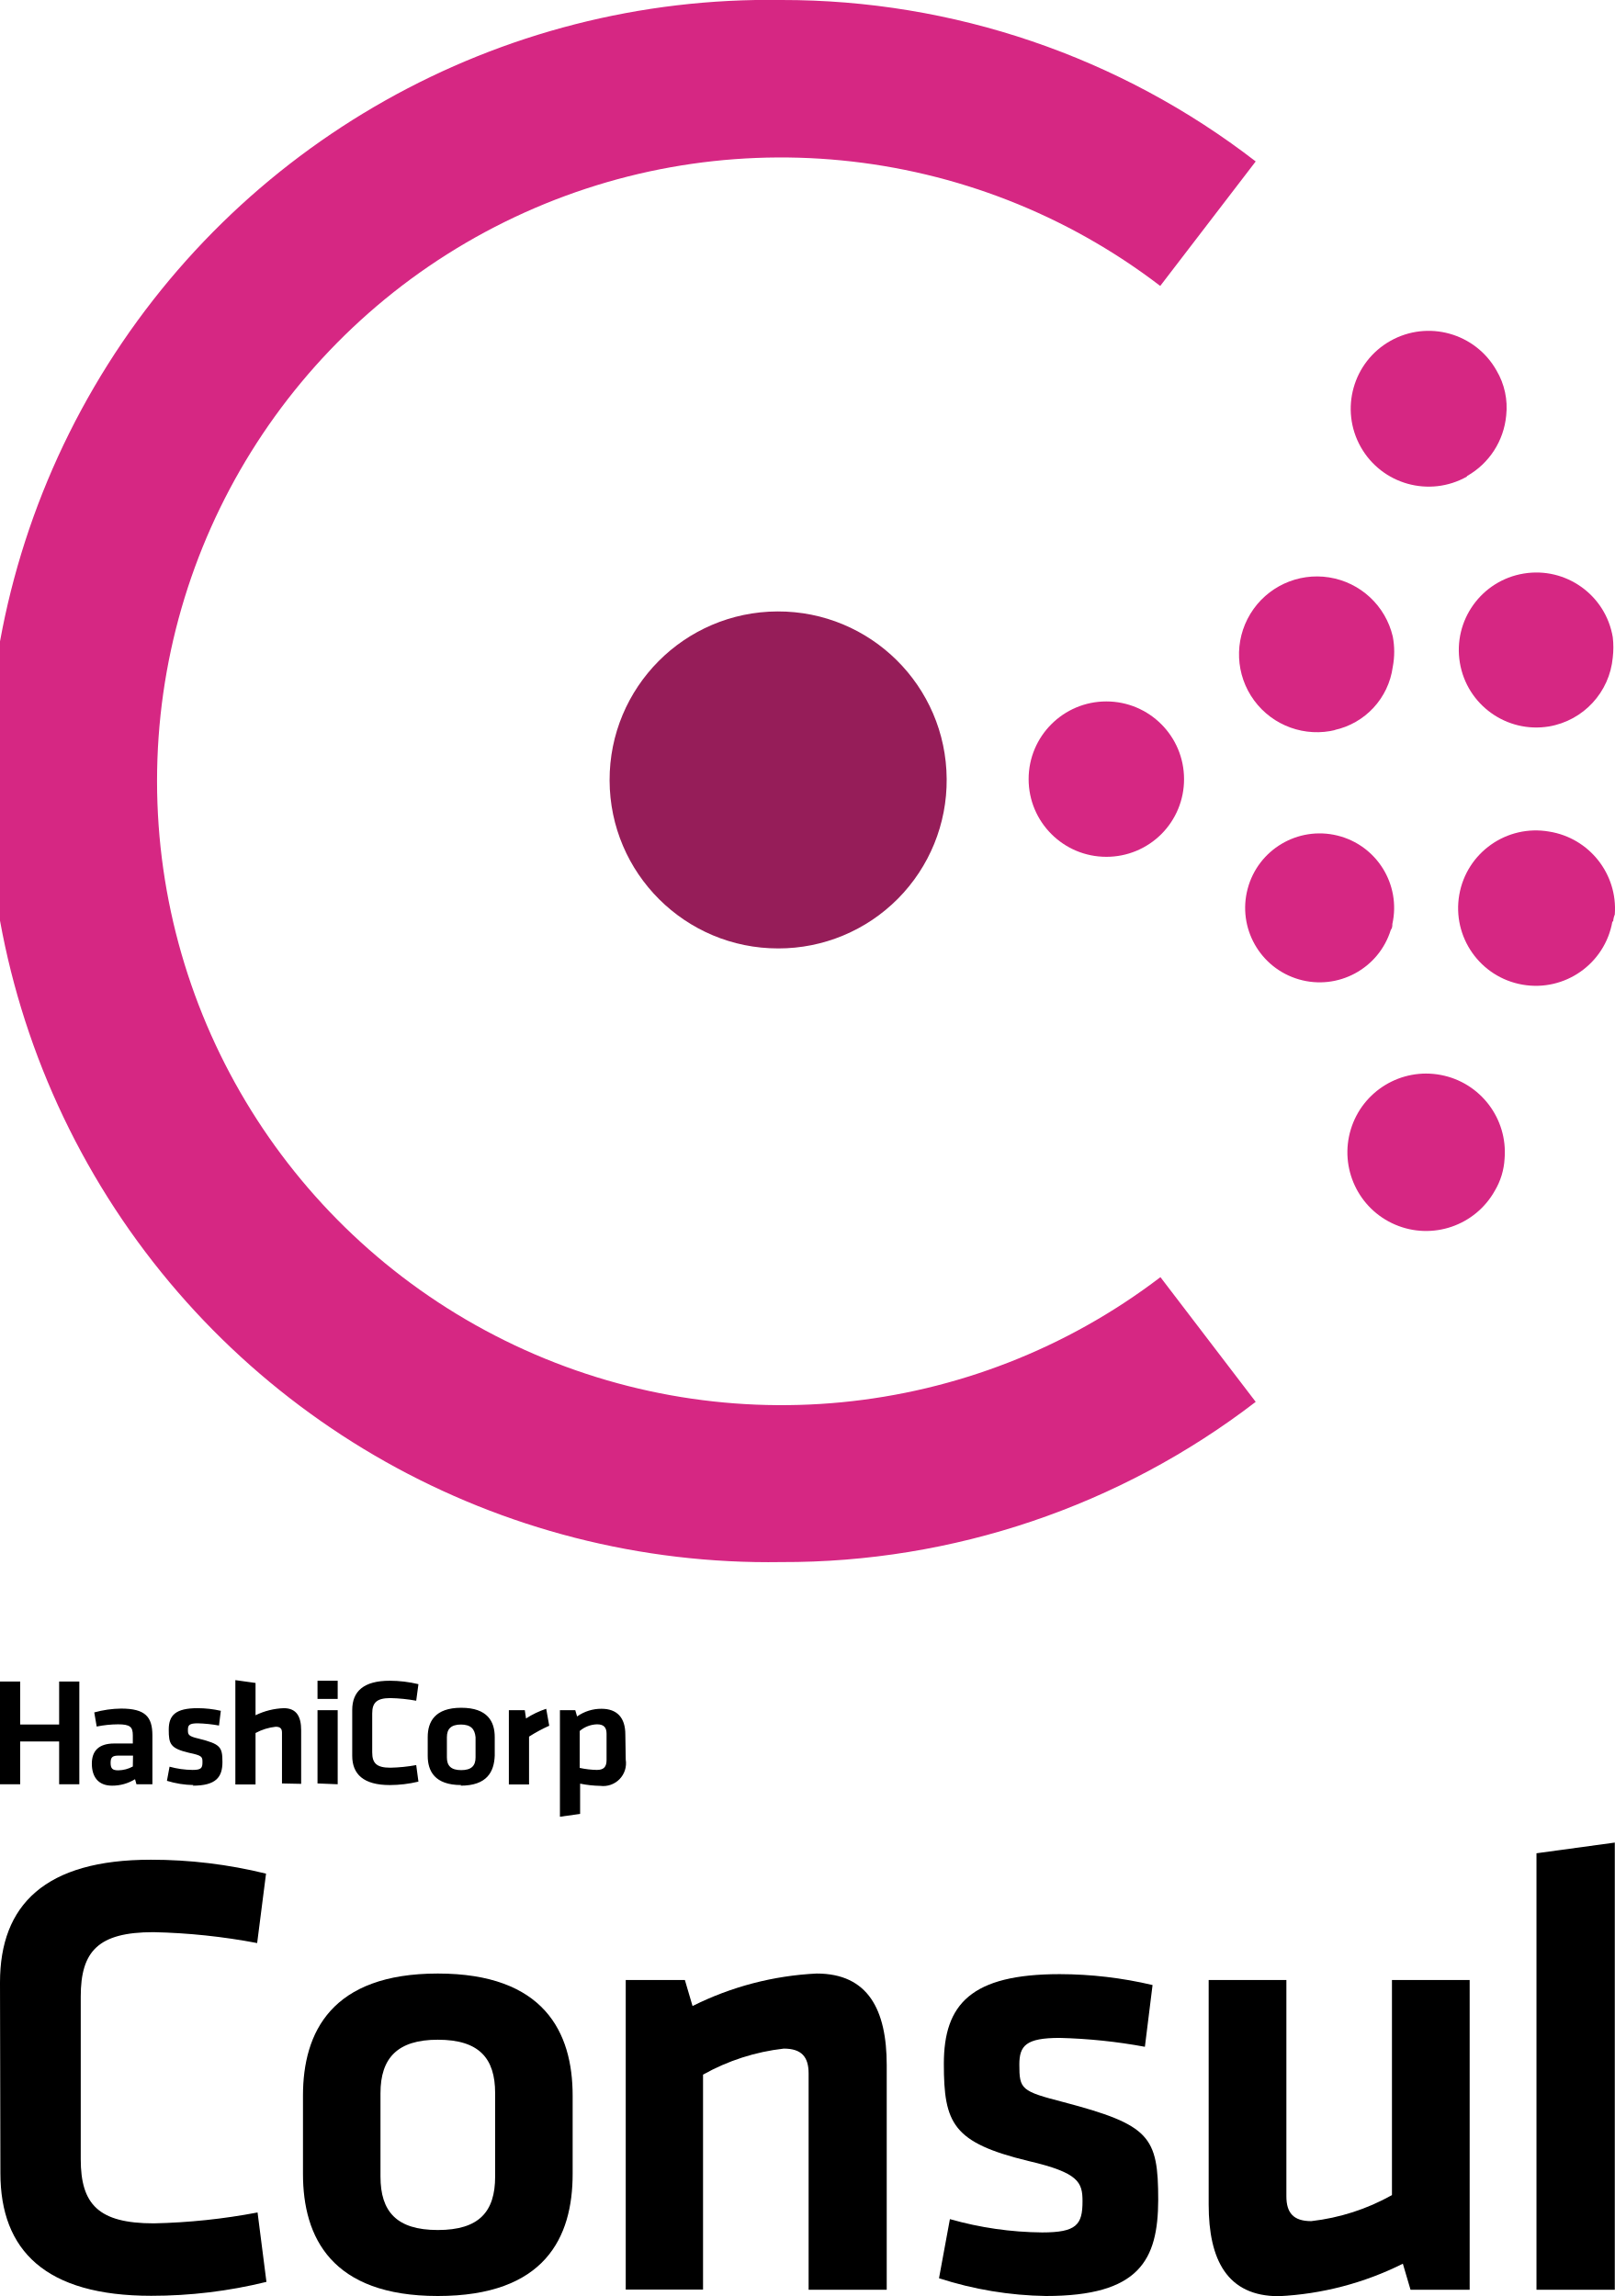
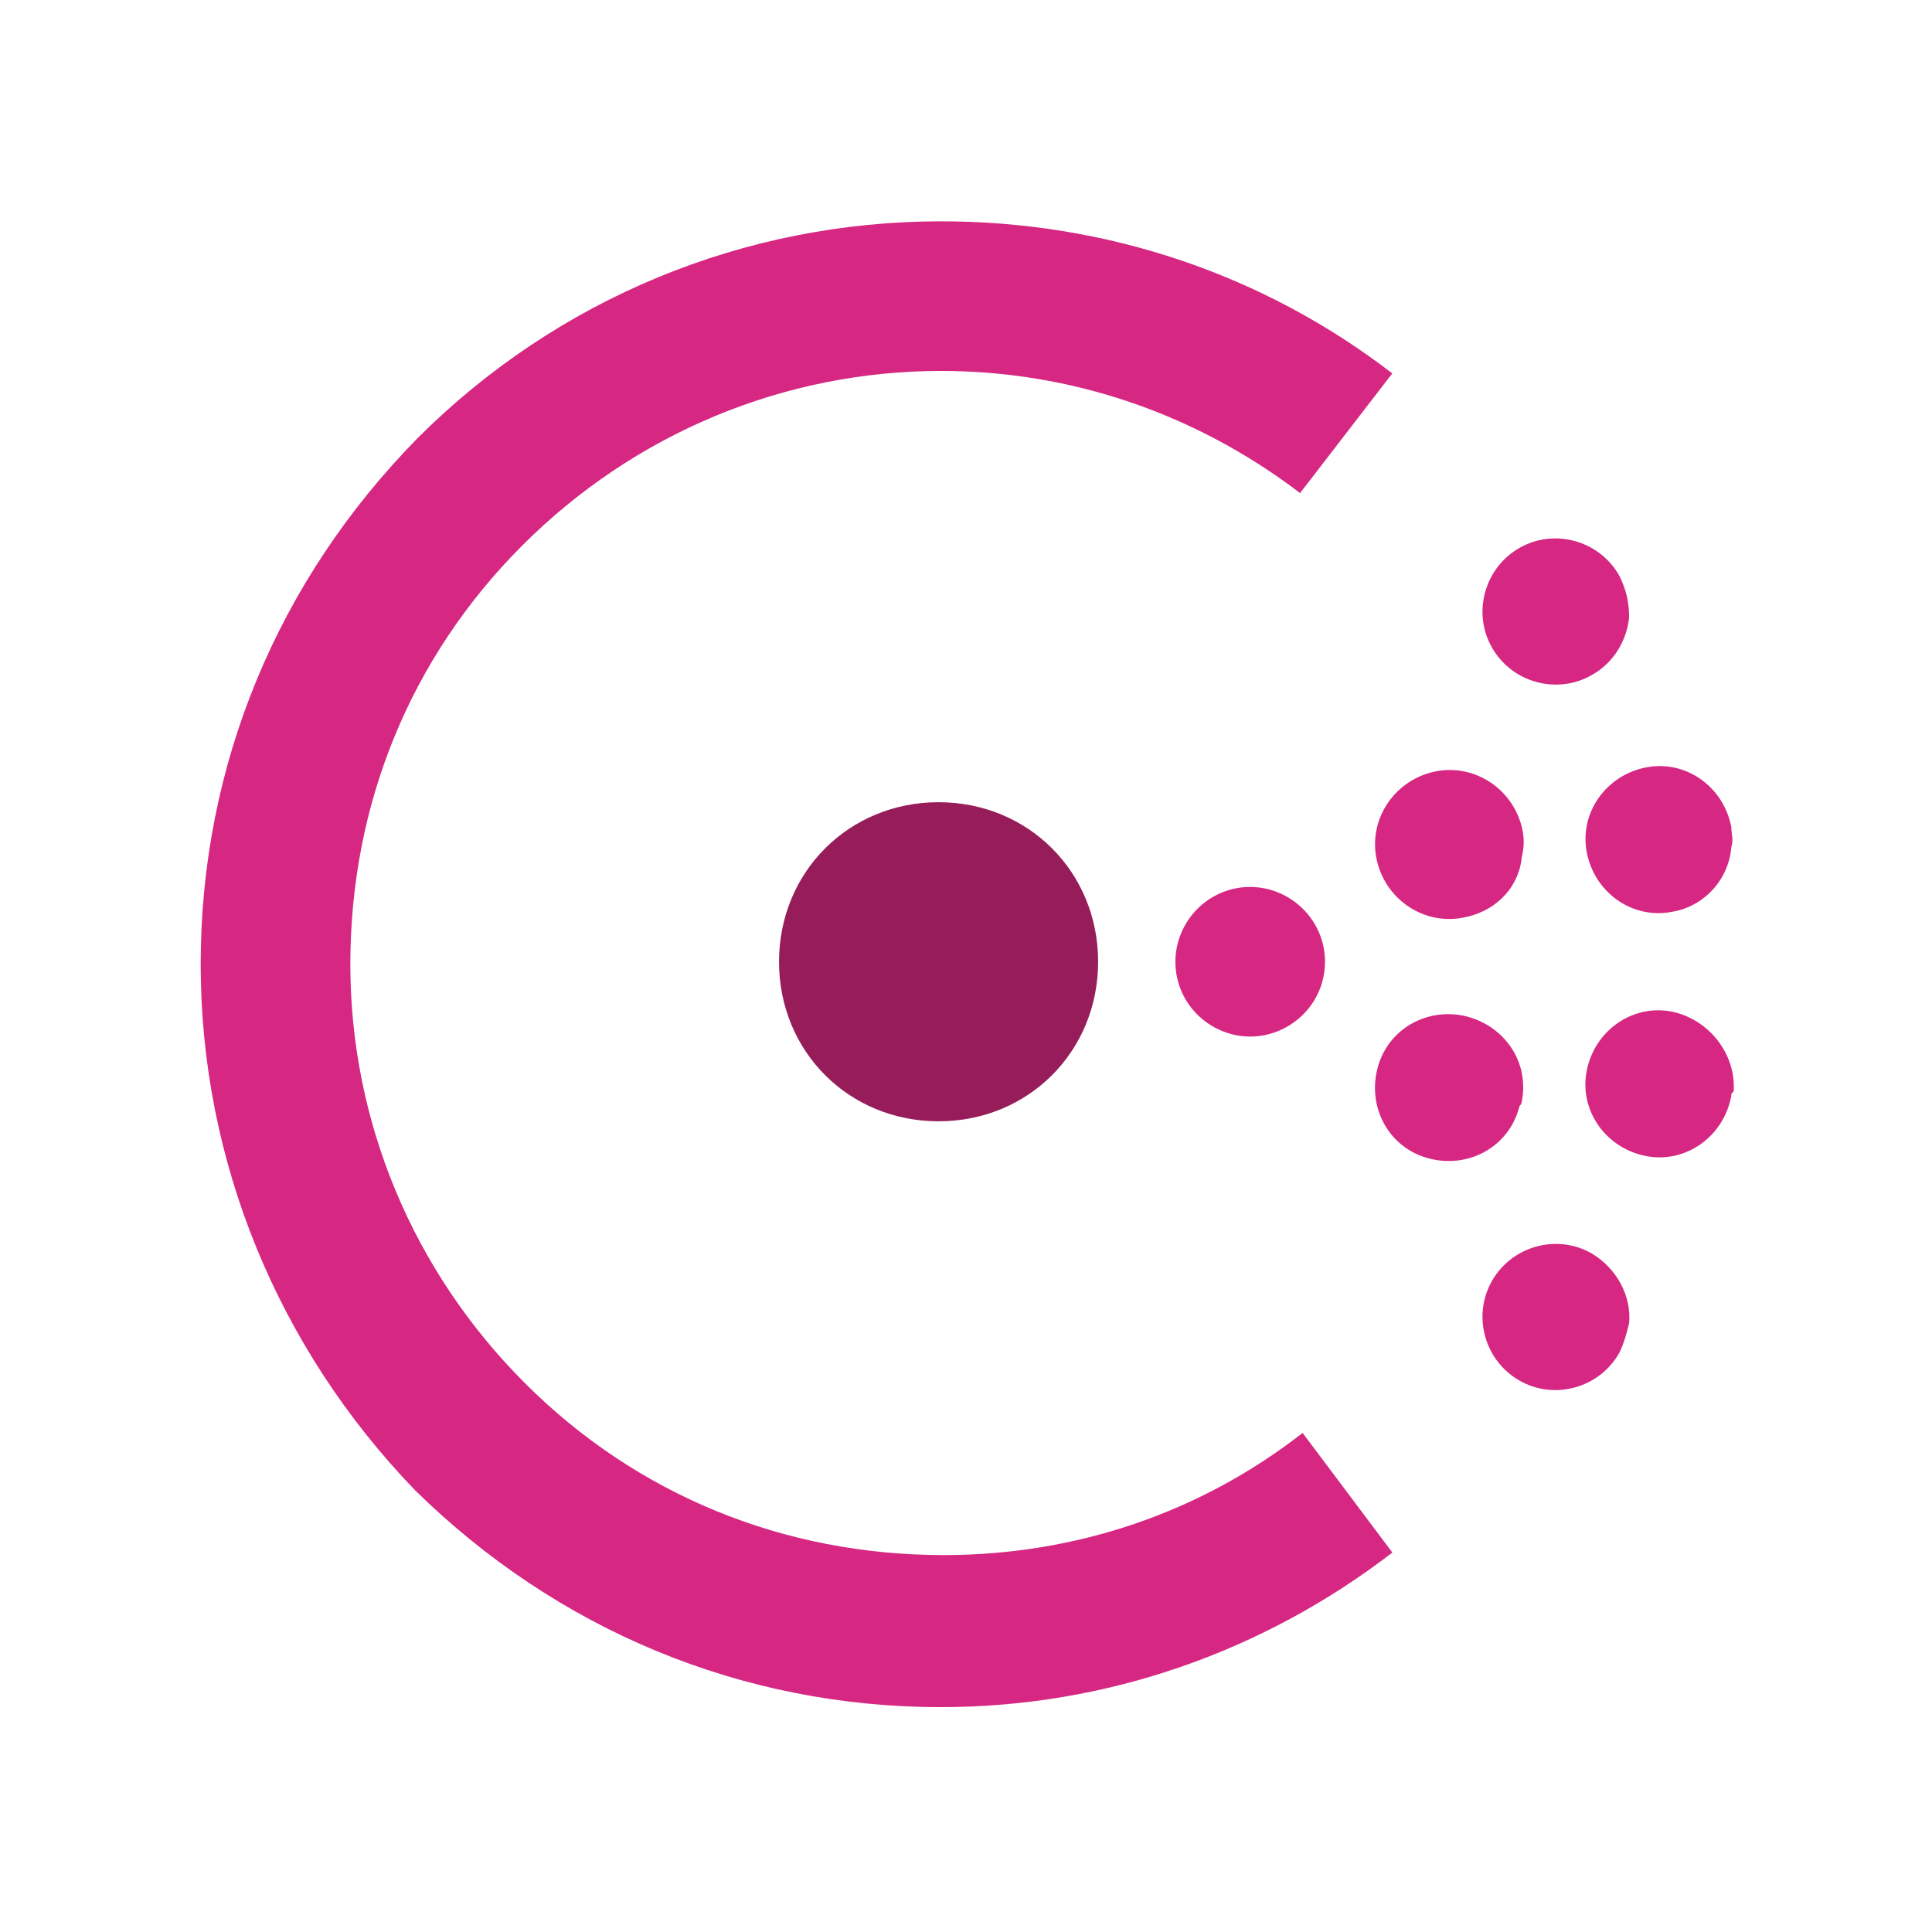
- <svg xmlns="http://www.w3.org/2000/svg" viewBox="0 0 79.97 113.78">
-   <defs>
-     <style>.cls-1{fill:#961d59;}.cls-1,.cls-2{fill-rule:evenodd;}.cls-2,.cls-3{fill:#d62783;}</style>
-   </defs>
-   <g id="Layer_2" data-name="Layer 2">
-     <g id="Logo">
-       <path d="M0,98.24c0-3.85,2.24-6.08,7.47-6.08a23.78,23.78,0,0,1,5.71.69l-.44,3.44a30.92,30.92,0,0,0-5.14-.54C4.86,95.75,4,96.7,4,98.94V107c0,2.24.88,3.18,3.62,3.18a30.92,30.92,0,0,0,5.14-.54l.44,3.44a23.78,23.78,0,0,1-5.71.69c-5.23,0-7.47-2.24-7.47-6.08Z" />
-       <path d="M21.69,113.78c-5.26,0-6.68-2.9-6.68-6.05v-3.88c0-3.15,1.42-6.05,6.68-6.05s6.68,2.9,6.68,6.05v3.88C28.37,110.88,27,113.78,21.69,113.78Zm0-12.7c-2,0-2.84.91-2.84,2.65v4.13c0,1.73.79,2.65,2.84,2.65s2.84-.91,2.84-2.65v-4.13C24.53,102,23.74,101.08,21.69,101.08Z" />
-       <path d="M40.06,113.47V102.75c0-.82-.35-1.23-1.23-1.23a10.61,10.61,0,0,0-4,1.29v10.65H31V98.12h2.93l.38,1.29a15.39,15.39,0,0,1,6.15-1.61c2.55,0,3.47,1.8,3.47,4.54v11.13Z" />
-       <path d="M51.82,113.78a18.08,18.08,0,0,1-5.3-.88l.54-2.93a17.18,17.18,0,0,0,4.57.66c1.7,0,2-.38,2-1.54,0-.95-.19-1.42-2.68-2-3.75-.91-4.19-1.86-4.19-4.82s1.36-4.44,5.74-4.44a20.18,20.18,0,0,1,4.6.54l-.38,3.06a27,27,0,0,0-4.22-.44c-1.67,0-2,.38-2,1.32,0,1.23.09,1.32,2.18,1.86,4.29,1.13,4.7,1.7,4.7,4.85C57.37,112,56.45,113.78,51.82,113.78Z" />
-       <path d="M63.73,98.12v10.72c0,.82.35,1.23,1.23,1.23a10.61,10.61,0,0,0,4-1.29V98.12h3.85v15.35H69.88l-.38-1.29a15.39,15.39,0,0,1-6.15,1.61c-2.55,0-3.47-1.8-3.47-4.54V98.12Z" />
-       <path d="M76.12,113.47V91.84L80,91.31v22.16Z" />
-       <path d="M2.93,88.42V86.3H1v2.12H0V83.33H1v2.13H2.93V83.33h1v5.09Zm4.62,0H6.76l-.07-.25a2.15,2.15,0,0,1-1.14.32c-.7,0-1-.46-1-1.09s.34-1,1.11-1h.92V86c0-.41-.12-.55-.73-.55a5.56,5.56,0,0,0-1.06.11l-.12-.7A5.18,5.18,0,0,1,6,84.67c1.2,0,1.55.41,1.55,1.33ZM6.59,87H5.88c-.31,0-.4.08-.4.36s.09.37.38.37a1.55,1.55,0,0,0,.72-.19Zm3,1.46a4.68,4.68,0,0,1-1.32-.21l.13-.7a4.45,4.45,0,0,0,1.14.16c.42,0,.49-.09.49-.37s0-.34-.67-.48c-.93-.22-1-.44-1-1.15s.34-1.06,1.43-1.06a5.23,5.23,0,0,1,1.15.13l-.09.73a7,7,0,0,0-1.05-.11c-.42,0-.49.09-.49.32s0,.32.54.44c1.07.27,1.17.41,1.17,1.16S10.7,88.49,9.55,88.49Zm4.38-.08V85.86c0-.2-.09-.29-.31-.29a2.72,2.72,0,0,0-1,.31v2.55h-1V83.26l1,.14V85a3.48,3.48,0,0,1,1.4-.35c.64,0,.86.43.86,1.09v2.66Zm1.76-4.19v-.9h1v.9Zm0,4.19V84.75h1v3.67Zm1.72-3.64c0-.92.56-1.45,1.86-1.45a6.15,6.15,0,0,1,1.42.17l-.11.82a8,8,0,0,0-1.28-.13c-.68,0-.9.23-.9.76v1.93c0,.54.22.76.9.76a8,8,0,0,0,1.28-.13l.11.82a6.15,6.15,0,0,1-1.42.17c-1.3,0-1.86-.54-1.86-1.45Zm5.4,3.72c-1.31,0-1.66-.69-1.66-1.45v-.93c0-.75.35-1.45,1.66-1.45s1.66.69,1.66,1.45V87C24.48,87.8,24.13,88.49,22.82,88.49Zm0-3c-.51,0-.71.22-.71.63v1c0,.41.2.63.71.63s.71-.22.71-.63v-1C23.52,85.68,23.33,85.46,22.82,85.46Zm4.36.06a7.59,7.59,0,0,0-1,.54v2.37h-1V84.75H26l.06.41a4.35,4.35,0,0,1,1-.48ZM31,87.2a1.13,1.13,0,0,1-1.26,1.3,5.49,5.49,0,0,1-1-.11v1.5l-1,.14V84.75h.76l.09.31a2.07,2.07,0,0,1,1.21-.38c.77,0,1.18.44,1.18,1.27Zm-2.28.41a4.41,4.41,0,0,0,.85.1c.35,0,.48-.16.48-.49v-1.3c0-.3-.12-.47-.47-.47a1.38,1.38,0,0,0-.86.33Z" />
-       <path class="cls-1" d="M38.56,47A8.35,8.35,0,1,1,46.9,38.6,8.33,8.33,0,0,1,38.56,47" />
-       <path class="cls-2" d="M54.81,42.46a3.85,3.85,0,1,1,3.85-3.85,3.84,3.84,0,0,1-3.85,3.85" />
-       <path class="cls-2" d="M68.9,46.09h0a3.69,3.69,0,1,1,.08-.3c0,.1,0,.19-.08.3" />
-       <path class="cls-2" d="M66.18,36.17A3.86,3.86,0,1,1,69,31.54a4,4,0,0,1,0,1.51,3.71,3.71,0,0,1-2.9,3.13" />
-       <path class="cls-2" d="M79.88,45.67a3.85,3.85,0,1,1-3.13-4.46A3.87,3.87,0,0,1,80,45.32a1,1,0,0,0-.08.34" />
-       <path class="cls-2" d="M76.74,36a3.84,3.84,0,1,1,3.16-4.42,4.29,4.29,0,0,1,0,1A3.82,3.82,0,0,1,76.74,36" />
-       <path class="cls-2" d="M74.06,59h0a3.9,3.9,0,1,1,.48-1.58A3.47,3.47,0,0,1,74.06,59" />
-       <path class="cls-2" d="M72.67,23.62a3.86,3.86,0,1,1,1.47-5.26,3.6,3.6,0,0,1,.48,2.23,3.86,3.86,0,0,1-1.94,3" />
-       <path class="cls-3" d="M38.71,77.41A38.71,38.71,0,1,1,38.71,0,38.33,38.33,0,0,1,62.21,8l-4.73,6.17A30.91,30.91,0,0,0,7.78,38.71,30.94,30.94,0,0,0,57.49,63.29l4.72,6.18A38.37,38.37,0,0,1,38.71,77.41Z" />
-     </g>
+ <svg xmlns="http://www.w3.org/2000/svg" viewBox="0 0 250 250">
+   <g fill="none" fill-rule="evenodd">
+     <path fill="#961D59" d="M121.452 145.097c-11.613 0-20.646-9.032-20.646-20.645s9.033-20.646 20.646-20.646c11.613 0 20.645 9.033 20.645 20.646 0 11.613-9.032 20.645-20.645 20.645" />
+     <path fill="#D62783" d="M161.774 134.13c-5.16 0-9.677-4.195-9.677-9.678 0-5.162 4.193-9.678 9.677-9.678 5.16 0 9.678 4.194 9.678 9.678 0 5.483-4.517 9.677-9.678 9.677m34.84 9.03c-1.29 5.16-6.453 8.06-11.614 6.77-5.16-1.29-8.065-6.45-6.774-11.61 1.29-5.16 6.45-8.07 11.613-6.78 4.83 1.29 8.06 5.805 7.09 10.97 0 0 0 .32-.32.642m-6.78-24.517c-5.164 1.29-10.325-1.936-11.615-7.098-1.29-5.16 1.935-10.323 7.097-11.614 5.16-1.29 10.322 1.937 11.612 7.1.322 1.29.322 2.58 0 3.87-.323 3.55-2.904 6.774-7.097 7.742m34.19 23.225c-.97 5.16-5.81 8.71-10.97 7.743-5.16-.968-8.71-5.807-7.74-10.968.966-5.16 5.805-8.71 10.966-7.743 4.84.968 8.39 5.484 8.067 10.323-.32.322-.32.322-.32.645M216.29 118c-5.16.968-10-2.58-10.967-7.742-.968-5.16 2.58-10 7.742-10.968 5.16-.967 10 2.58 10.967 7.742 0 .968.323 1.613 0 2.58-.322 4.194-3.548 7.743-7.742 8.388m-6.774 57.097c-2.58 4.516-8.387 6.13-12.903 3.548-4.516-2.58-6.13-8.387-3.548-12.903 2.58-4.516 8.387-6.13 12.903-3.548 3.226 1.935 5.16 5.483 4.838 9.032-.322 1.29-.645 2.58-1.29 3.87m-3.548-87.74c-4.516 2.58-10.323.967-12.903-3.55-2.58-4.516-.968-10.322 3.548-12.903 4.516-2.58 10.322-.968 12.903 3.55.968 1.934 1.29 3.547 1.29 5.482-.322 2.904-1.935 5.807-4.838 7.42" />
+     <path fill="#D62783" fill-rule="nonzero" d="M121.774 220.903c-25.806 0-49.677-10-68.064-28.064-17.742-18.39-27.742-42.59-27.742-68.07 0-25.81 10-49.68 28.064-68.07 18.065-18.06 42.258-28.06 67.742-28.06 21.29 0 41.613 6.773 58.387 19.68L168.23 63.8C154.68 53.485 138.55 48 121.78 48c-20.322 0-39.677 8.065-54.193 22.58-14.51 14.517-22.253 33.55-22.253 54.194 0 20.323 8.064 39.678 22.58 54.194 14.516 14.516 33.55 22.258 54.194 22.258 17.097 0 33.226-5.484 46.45-15.807l11.614 15.48c-16.773 12.9-37.095 20-58.386 20z" />
  </g>
</svg>
